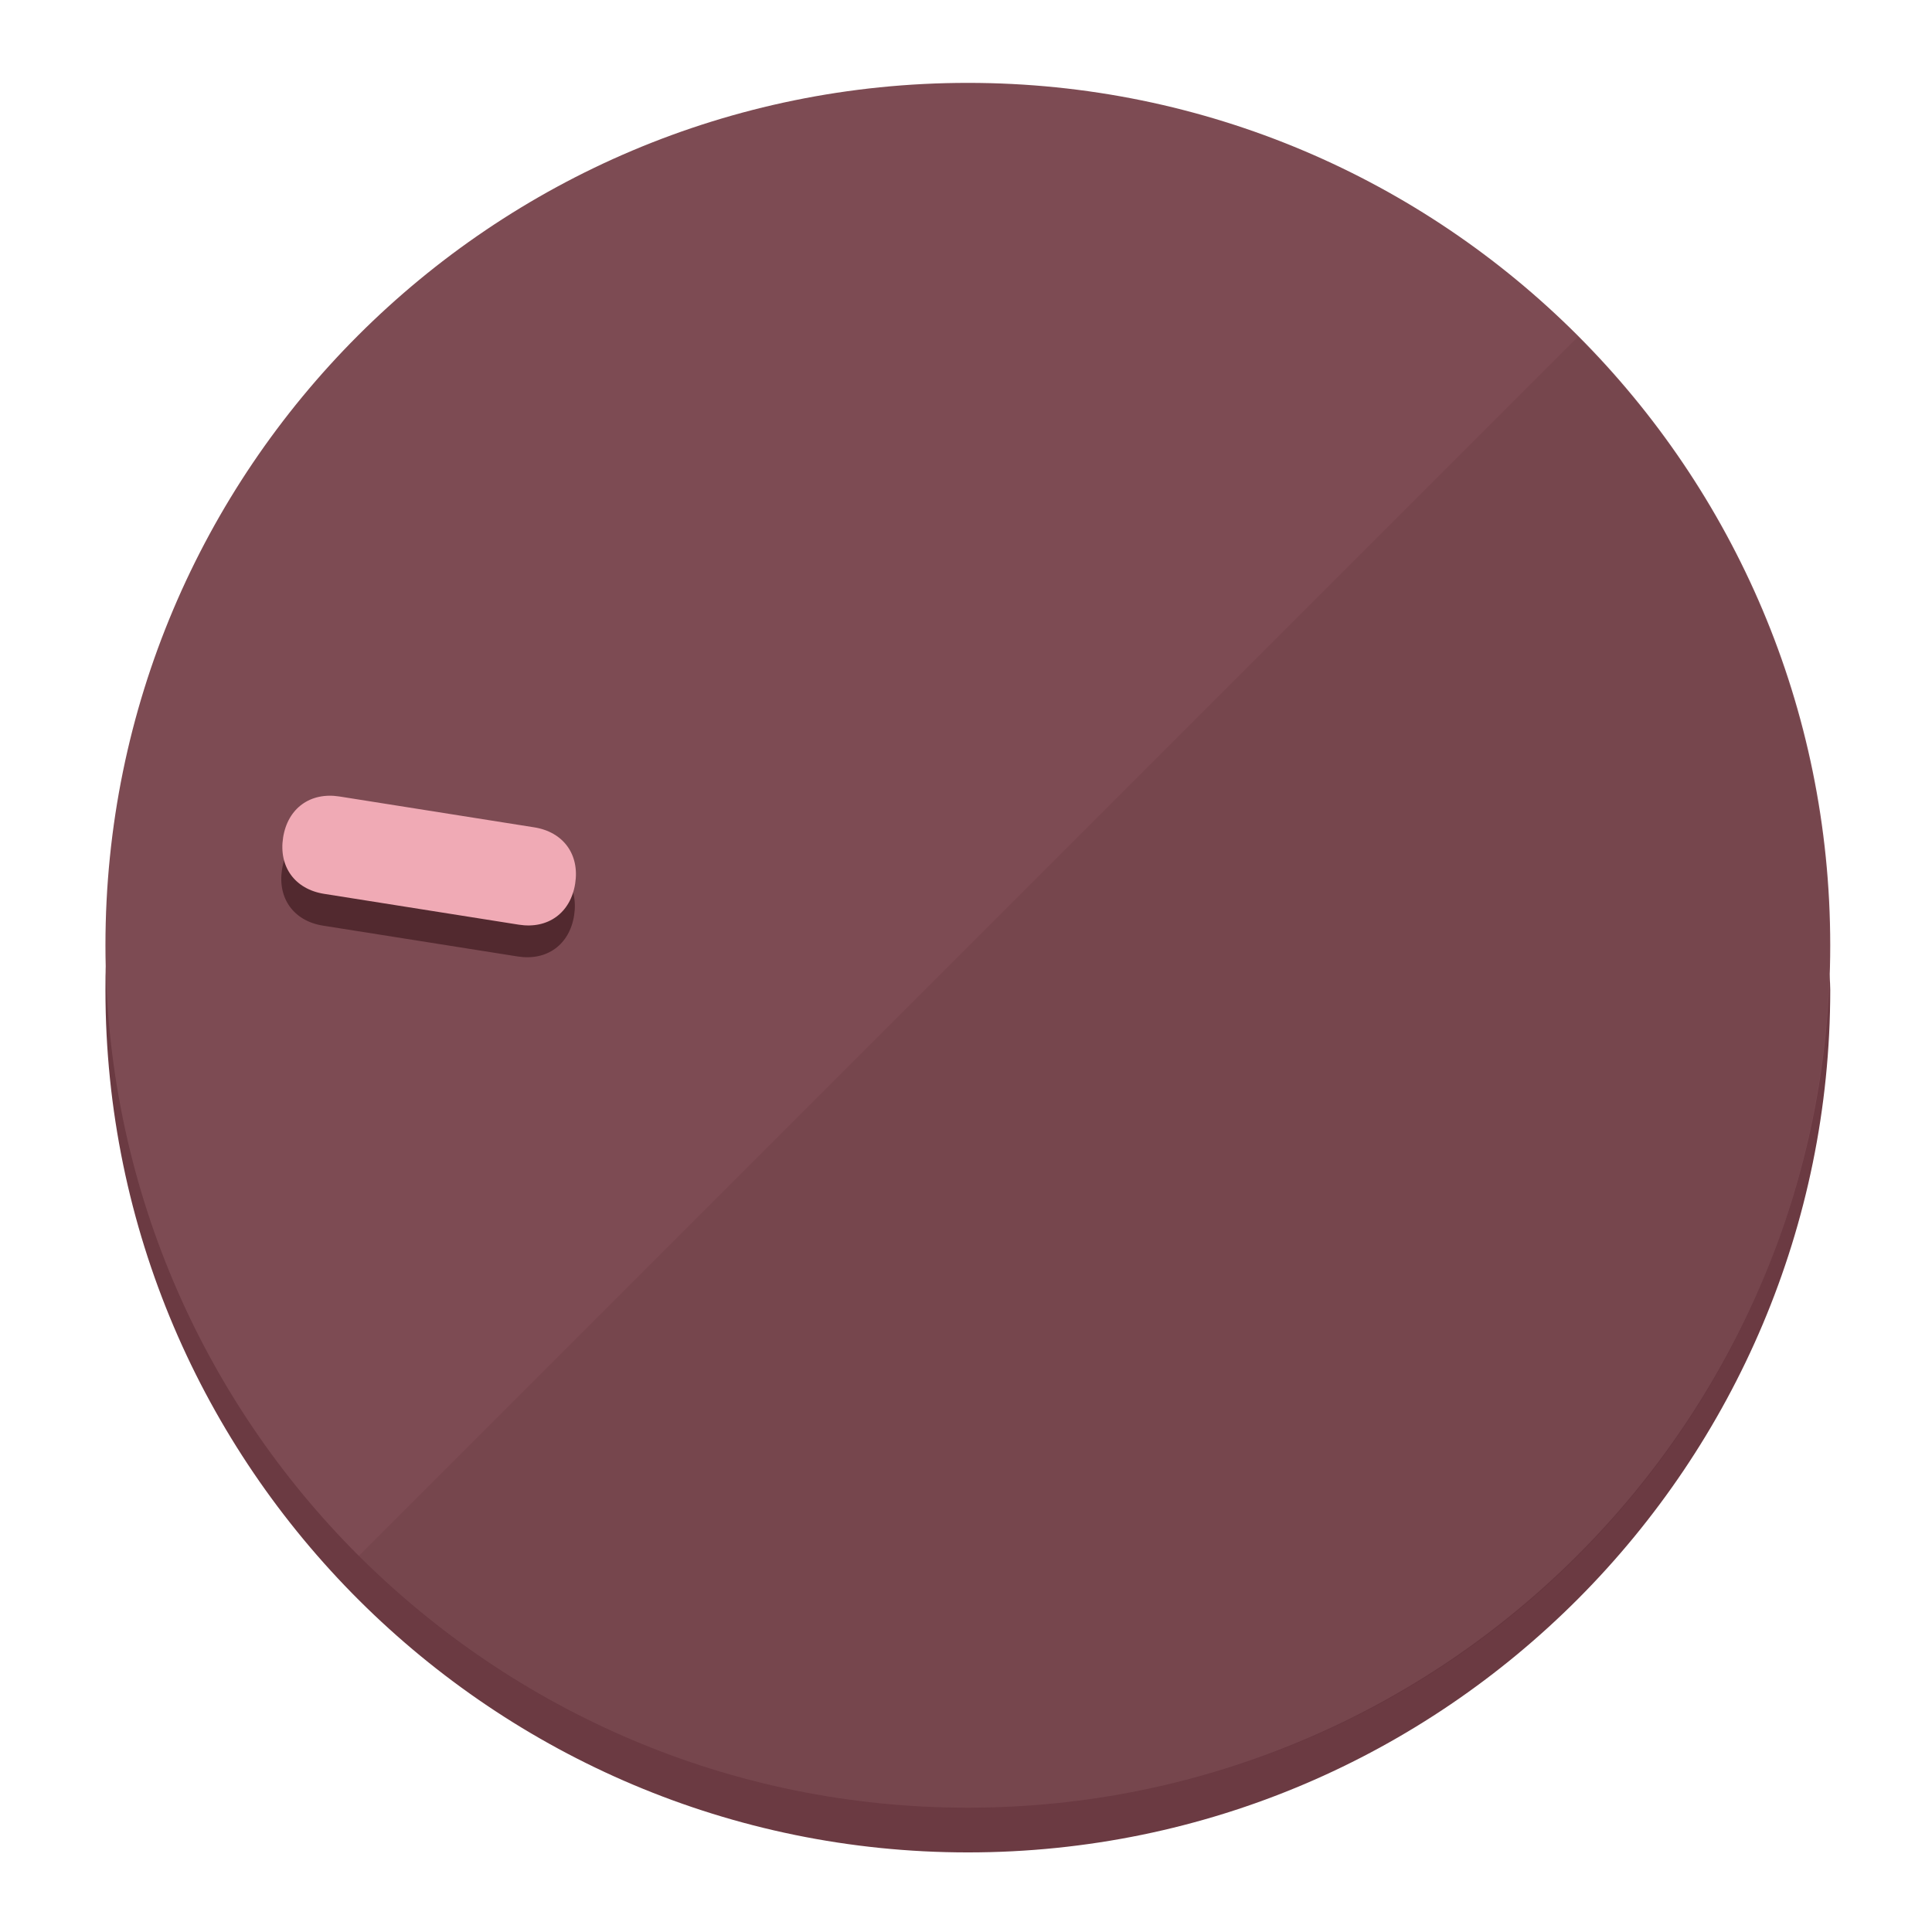
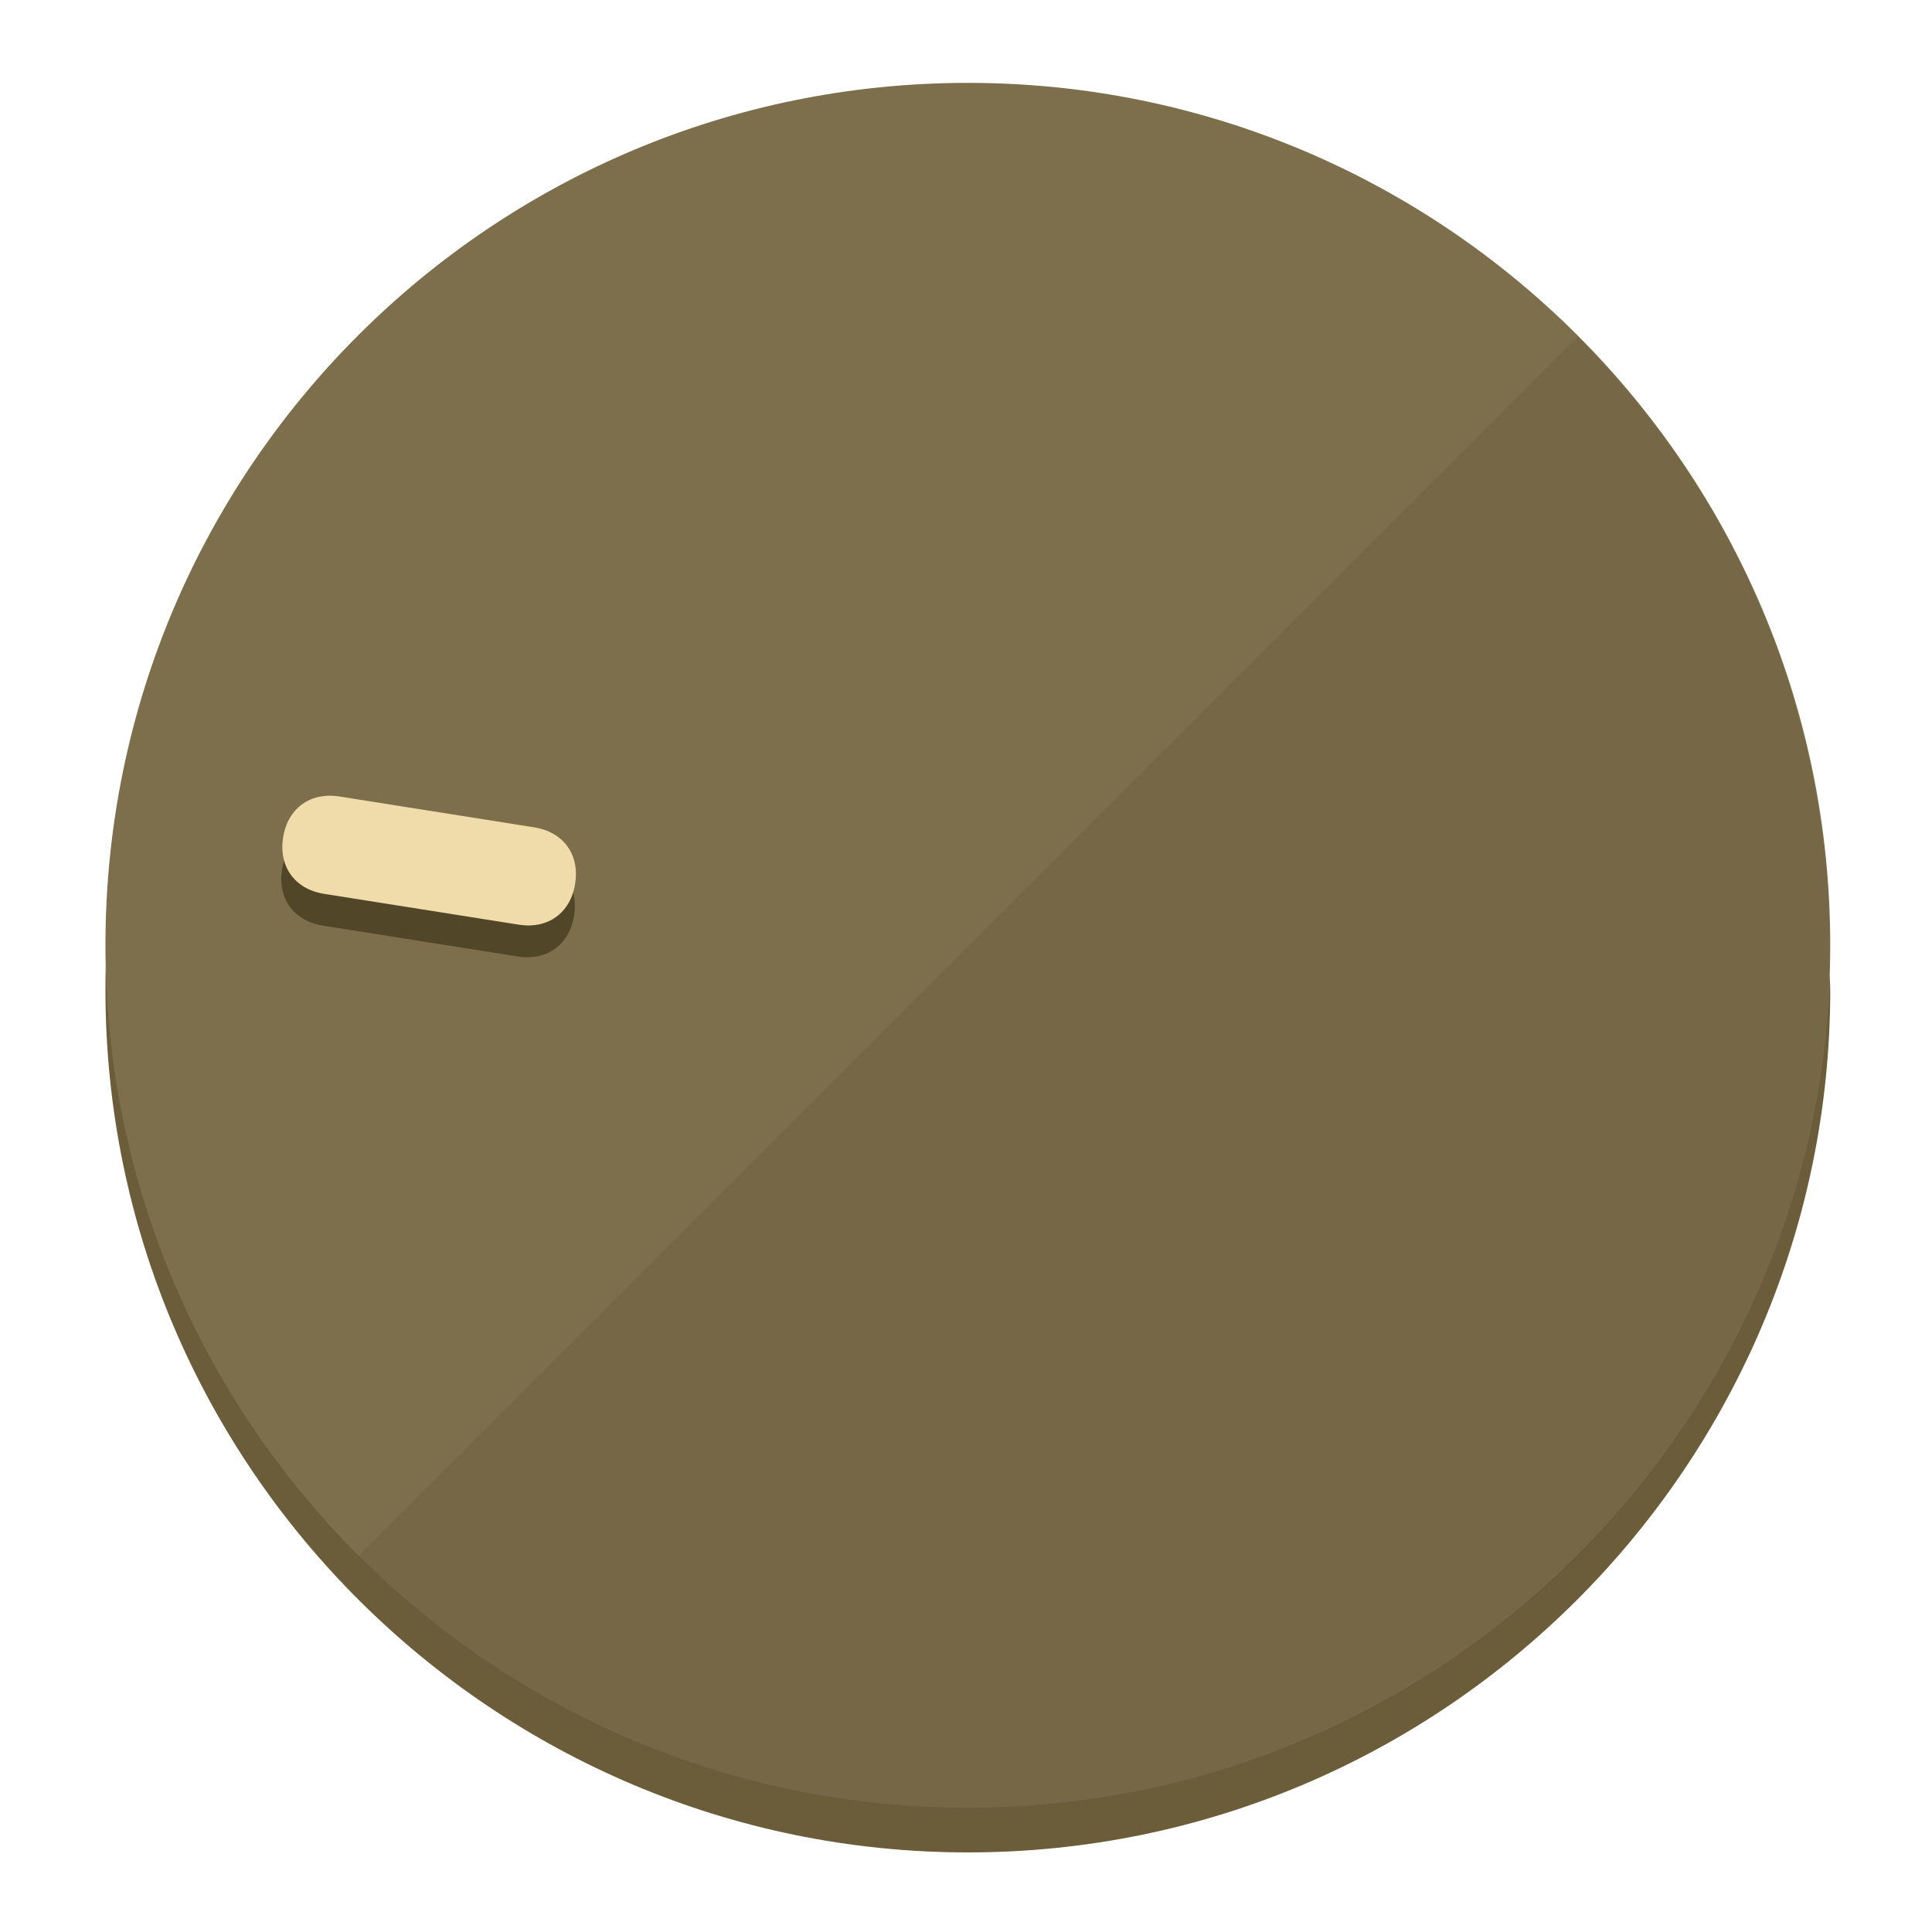
<svg xmlns="http://www.w3.org/2000/svg" height="120px" width="120px" version="1.1" id="Layer_1" viewBox="0 0 496.8 496.8" xml:space="preserve">
  <defs id="defs23" />
  <g id="g3158">
-     <path style="display:inline;fill:#6B3A42;fill-opacity:1;stroke-width:1.584" d="m 248.875,445.92 c 116.582,0 212.89,-91.238 220.493,-205.286 0,5.069 1.267,8.87 1.267,13.939 0,121.651 -98.842,221.76 -221.76,221.76 -121.651,0 -221.76,-98.842 -221.76,-221.76 0,-5.069 0,-8.87 1.267,-13.939 7.603,114.048 103.91,205.286 220.493,205.286 z" id="path8" />
-     <circle style="display:inline;fill:#7D4B53;fill-opacity:1;stroke-width:1.584" cx="248.875" cy="243.071" r="221.76" id="circle12" />
-     <path style="display:inline;fill:#52292F;fill-opacity:0.154;stroke-width:1.587" d="m 405.744,86.606 c 86.308,86.308 86.308,227.193 0,313.5 -86.308,86.308 -227.193,86.308 -313.5,0" id="path14" />
+     <path style="display:inline;fill:#6B5D3A;fill-opacity:1;stroke-width:1.584" d="m 248.875,445.92 c 116.582,0 212.89,-91.238 220.493,-205.286 0,5.069 1.267,8.87 1.267,13.939 0,121.651 -98.842,221.76 -221.76,221.76 -121.651,0 -221.76,-98.842 -221.76,-221.76 0,-5.069 0,-8.87 1.267,-13.939 7.603,114.048 103.91,205.286 220.493,205.286 z" id="path8" />
+     <circle style="display:inline;fill:#7D6F4B;fill-opacity:1;stroke-width:1.584" cx="248.875" cy="243.071" r="221.76" id="circle12" />
+     <path style="display:inline;fill:#524629;fill-opacity:0.154;stroke-width:1.587" d="m 405.744,86.606 c 86.308,86.308 86.308,227.193 0,313.5 -86.308,86.308 -227.193,86.308 -313.5,0" id="path14" />
  </g>
  <g id="g3198">
    <circle style="display:none;fill:#000000;fill-opacity:0;stroke-width:1.584" cx="-201.714" cy="283.513" r="221.76" id="circle12-3" transform="rotate(-81)" />
-     <path style="display:inline;fill:#52292F;fill-opacity:1;stroke-width:1.584" d="m 137.089,220.92 c 7.51,1.189 11.723,6.989 10.534,14.498 v 0 c -1.189,7.51 -6.989,11.723 -14.498,10.534 L 83.061,238.023 C 75.551,236.834 71.338,231.034 72.527,223.525 v 0 c 1.189,-7.51 6.989,-11.723 14.498,-10.534 z" id="path3789" />
-     <path style="display:inline;fill:#F0AAB5;stroke-width:1.584" d="m 137.365,212.742 c 7.51,1.189 11.723,6.989 10.534,14.498 v 0 c -1.189,7.51 -6.989,11.723 -14.498,10.534 l -50.064,-7.929 c -7.51,-1.189 -11.723,-6.989 -10.534,-14.498 v 0 c 1.189,-7.51 6.989,-11.723 14.498,-10.534 z" id="path915" />
+     <path style="display:inline;fill:#524629;fill-opacity:1;stroke-width:1.584" d="m 137.089,220.92 c 7.51,1.189 11.723,6.989 10.534,14.498 v 0 c -1.189,7.51 -6.989,11.723 -14.498,10.534 L 83.061,238.023 C 75.551,236.834 71.338,231.034 72.527,223.525 v 0 c 1.189,-7.51 6.989,-11.723 14.498,-10.534 z" id="path3789" />
+     <path style="display:inline;fill:#F0DCAA;stroke-width:1.584" d="m 137.365,212.742 c 7.51,1.189 11.723,6.989 10.534,14.498 v 0 c -1.189,7.51 -6.989,11.723 -14.498,10.534 l -50.064,-7.929 c -7.51,-1.189 -11.723,-6.989 -10.534,-14.498 v 0 c 1.189,-7.51 6.989,-11.723 14.498,-10.534 z" id="path915" />
  </g>
</svg>
